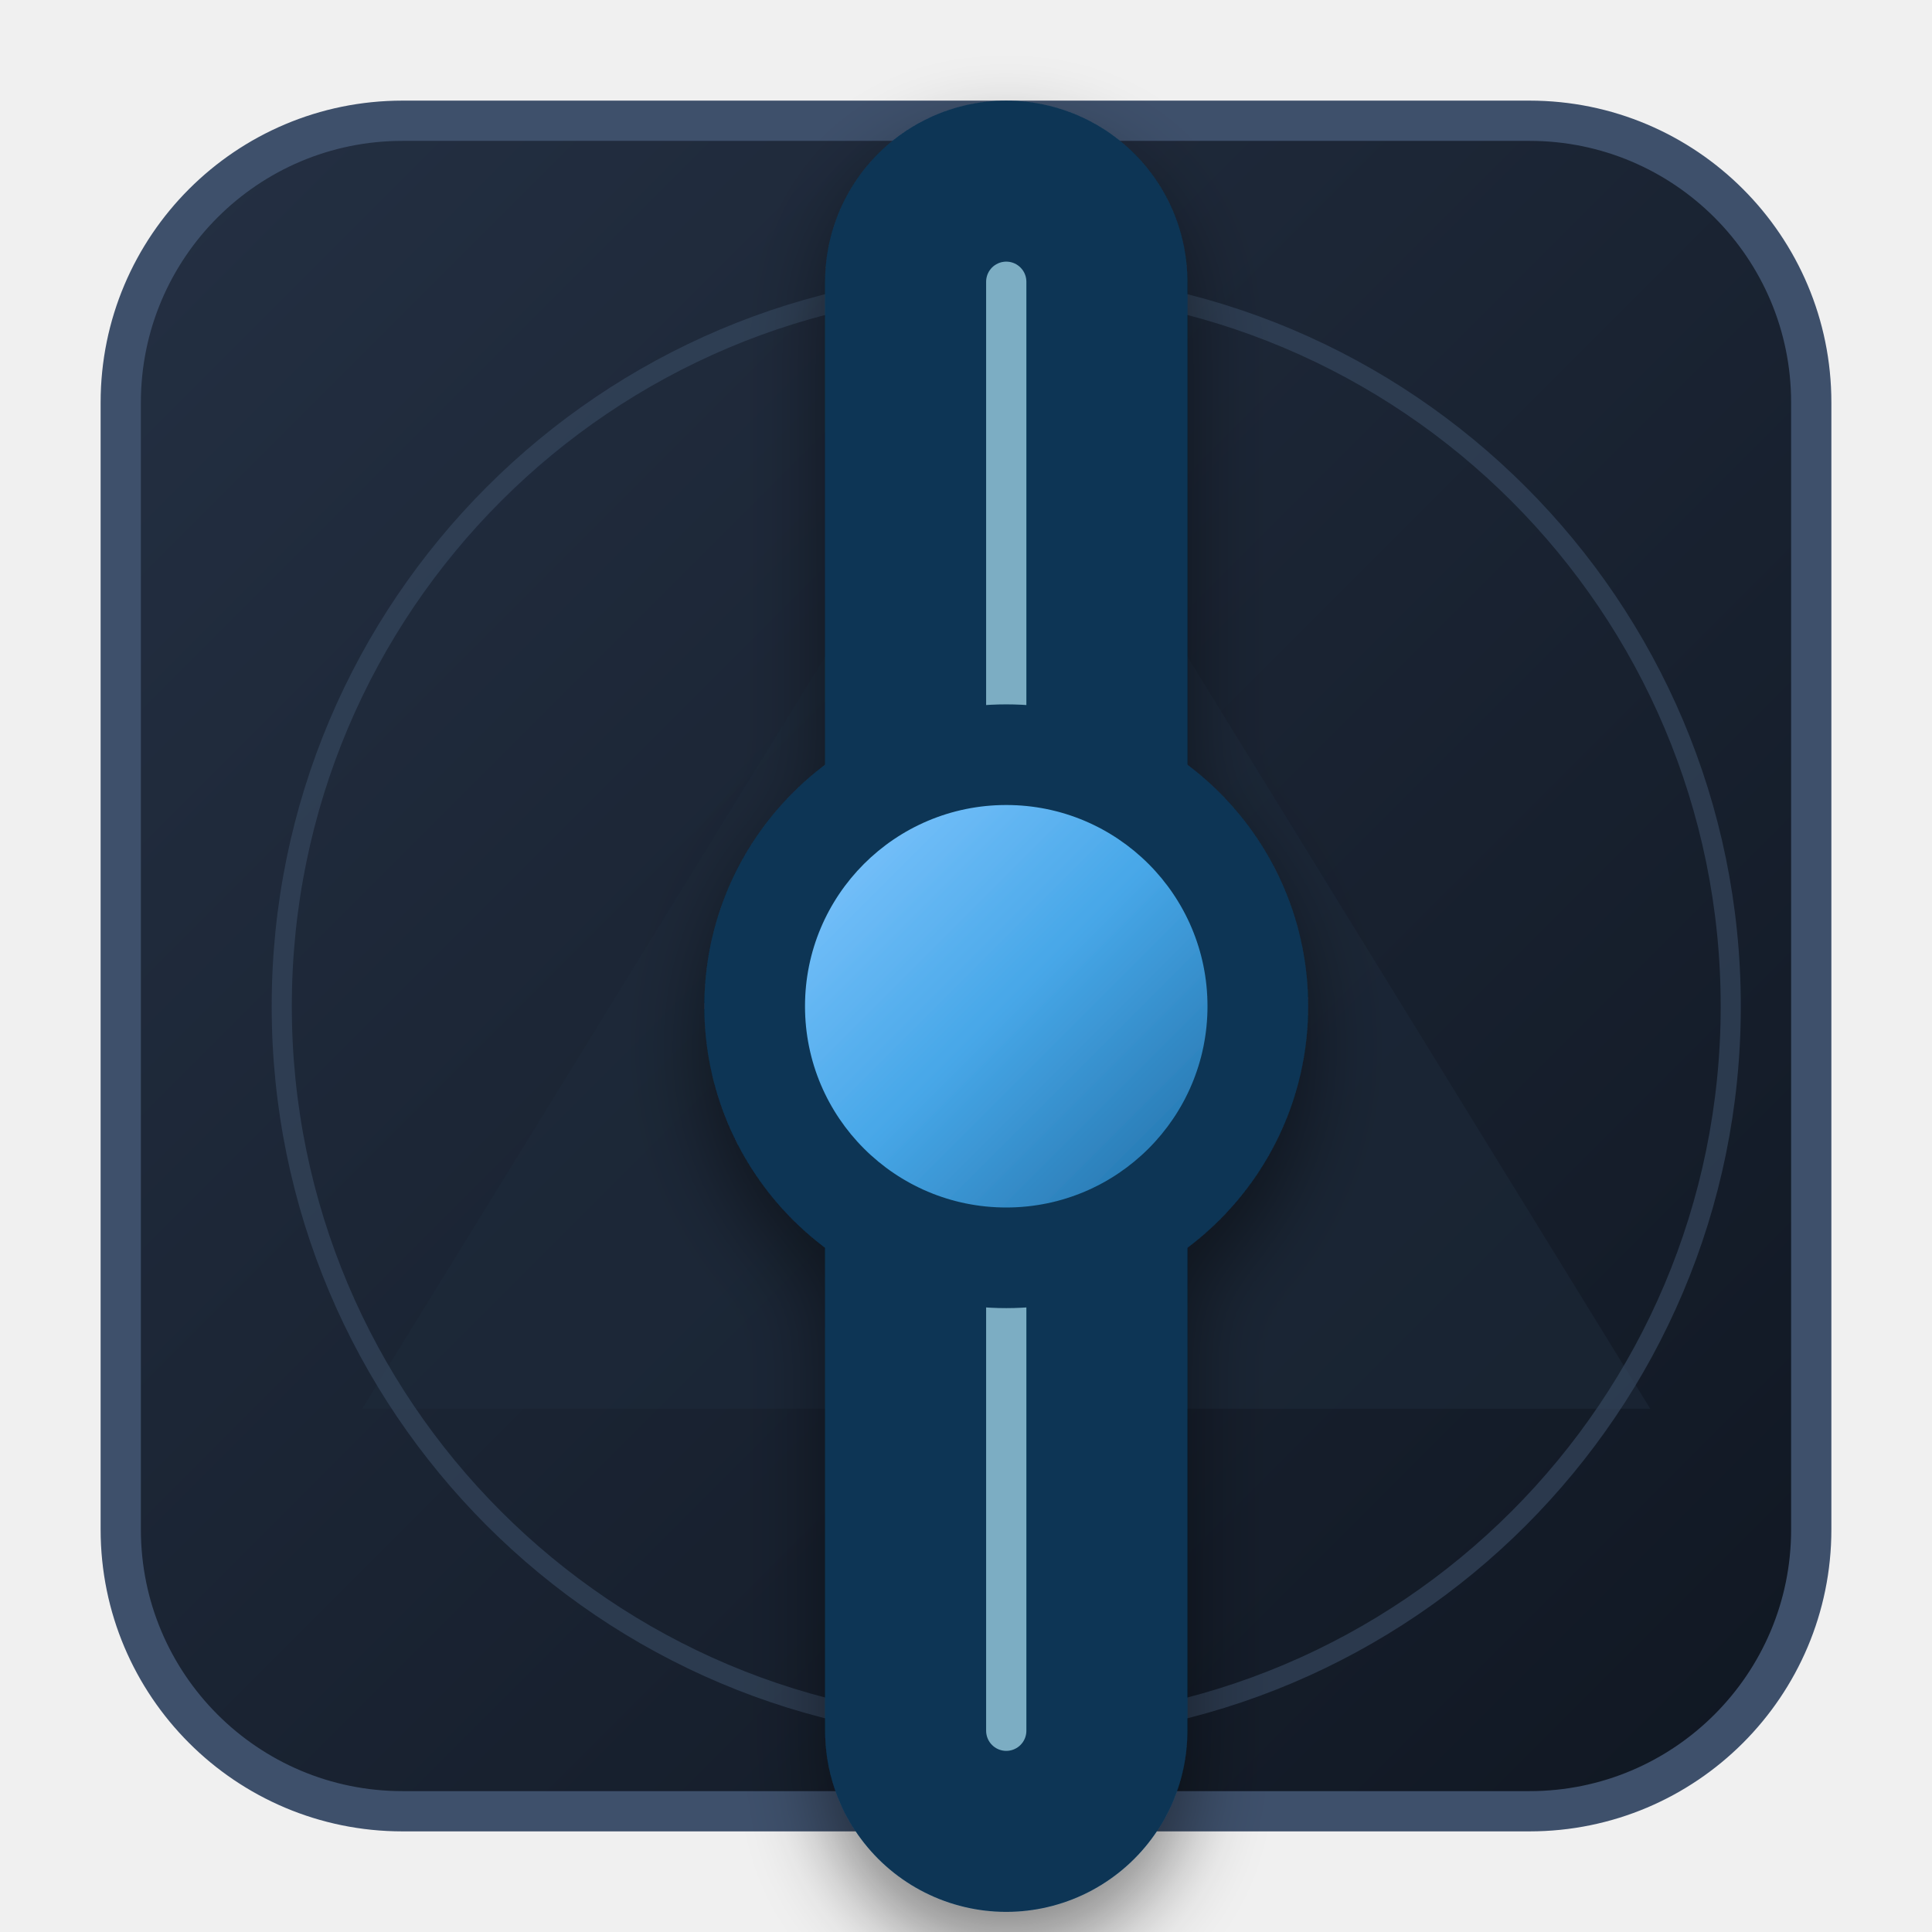
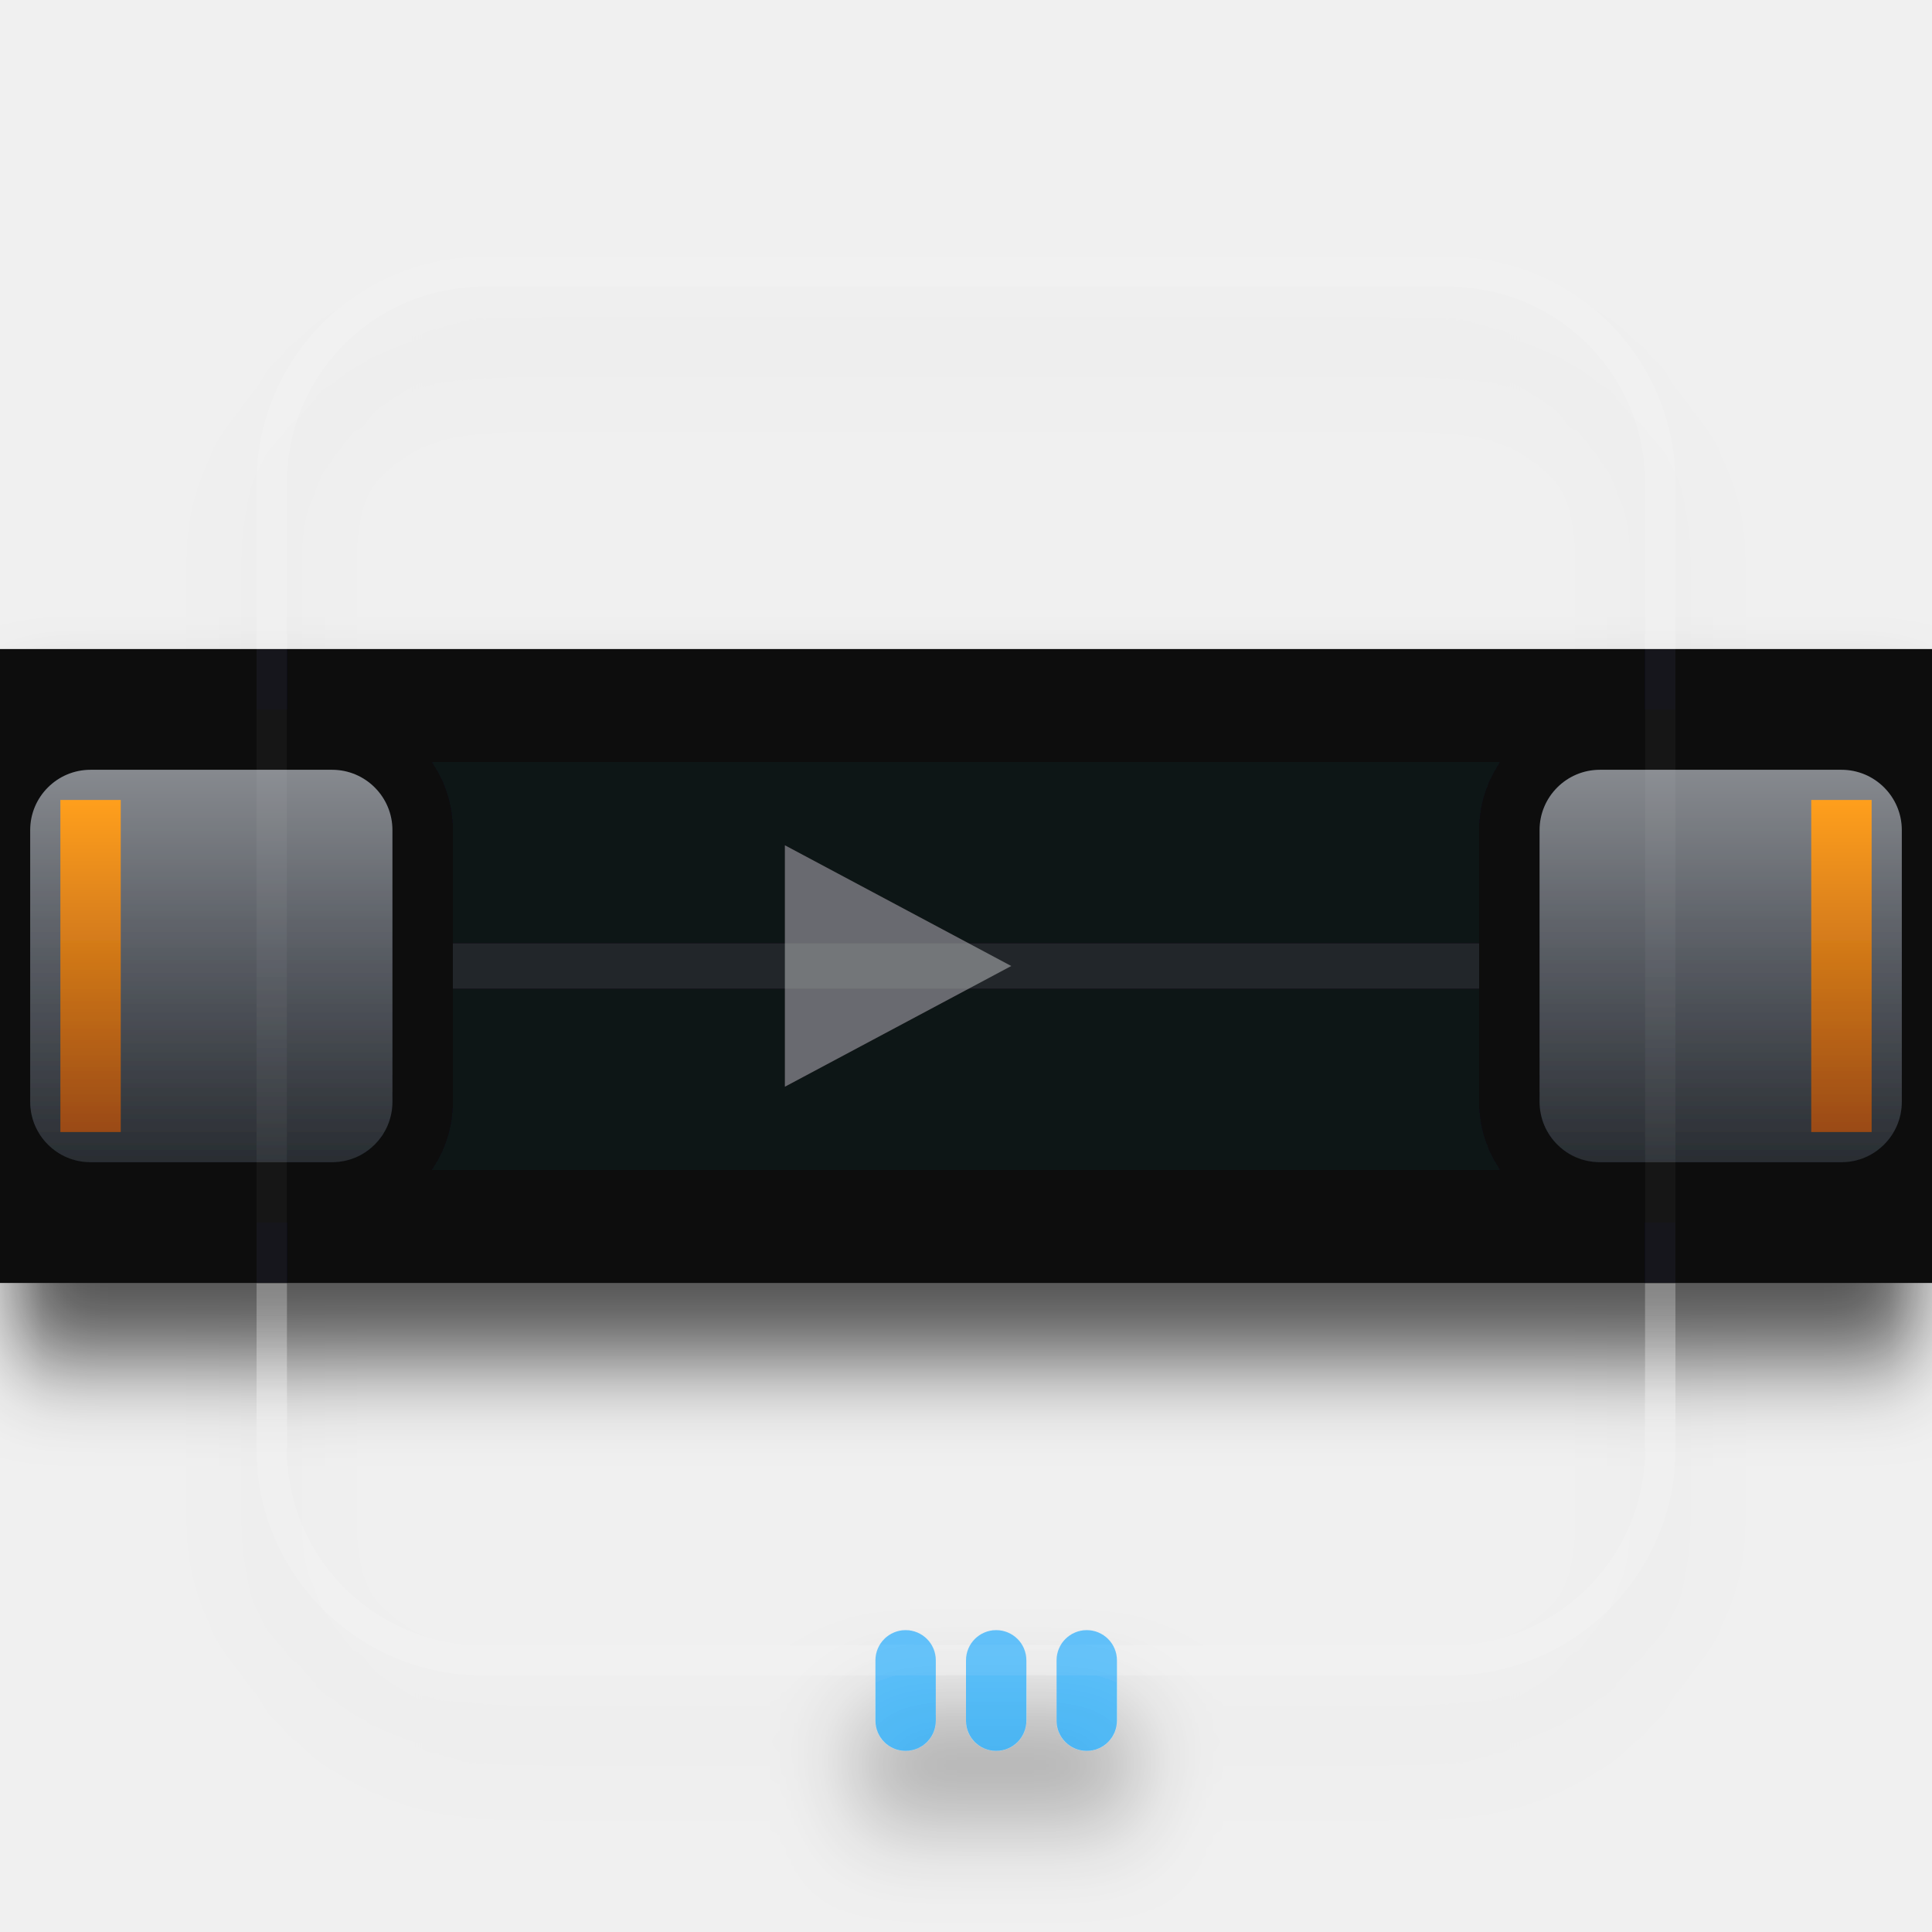
- <svg xmlns="http://www.w3.org/2000/svg" viewBox="0 0 96 96" width="96" height="96" role="img">
+ <svg xmlns="http://www.w3.org/2000/svg" viewBox="0 0 128 128" width="128" height="128" fill="none" role="img" aria-label="space_pipe_forward.svg">
  <defs>
-     <linearGradient id="tile" x1="0" x2="1" y1="0" y2="1">
-       <stop offset="0" stop-color="#243043" />
-       <stop offset="1" stop-color="#101722" />
+     <linearGradient id="outer" x1="0" y1="0" x2="0" y2="1">
+       <stop offset="0" stop-color="#43484d" />
+       <stop offset="0.52" stop-color="#25292d" />
+       <stop offset="1" stop-color="#121518" />
    </linearGradient>
-     <linearGradient id="pipe" x1="0" x2="1" y1="0" y2="1">
-       <stop offset="0" stop-color="#83c7ff" />
-       <stop offset="0.5" stop-color="#47a7e8" />
-       <stop offset="1" stop-color="#1f6da4" />
+     <linearGradient id="inner" x1="0" y1="0" x2="1" y2="1">
+       <stop offset="0" stop-color="#85878c" />
+       <stop offset="0.45" stop-color="#55575d" />
+       <stop offset="1" stop-color="#2e3136" />
    </linearGradient>
-     <linearGradient id="metal" x1="0" x2="1" y1="0" y2="1">
-       <stop offset="0" stop-color="#e0e7ef" />
-       <stop offset="1" stop-color="#667386" />
+     <linearGradient id="cap" x1="0" y1="0" x2="0" y2="1">
+       <stop offset="0" stop-color="#8e9196" />
+       <stop offset="0.5" stop-color="#555960" />
+       <stop offset="1" stop-color="#22262b" />
    </linearGradient>
-     <filter id="shadow" x="-20%" y="-20%" width="140%" height="140%">
-       <feDropShadow dx="0" dy="2" stdDeviation="2" flood-color="#000" flood-opacity="0.45" />
+     <linearGradient id="orange" x1="0" y1="0" x2="0" y2="1">
+       <stop offset="0" stop-color="#ff9f1f" />
+       <stop offset="1" stop-color="#9a4a12" />
+     </linearGradient>
+     <filter id="shadow" x="-25%" y="-25%" width="150%" height="150%">
+       <feDropShadow dx="0" dy="5" stdDeviation="3" flood-color="#000" flood-opacity="0.65" />
    </filter>
  </defs>
-   <rect x="6" y="6" width="84" height="84" rx="14" fill="url(#tile)" stroke="#3e506b" stroke-width="2" />
-   <path d="M18 70 L50 18 L82 70 Z" fill="#1d2a3a" opacity="0.55" />
-   <circle cx="50" cy="50" r="36" fill="none" stroke="#34465d" stroke-width="1" opacity="0.7" />
  <g filter="url(#shadow)">
-     <line x1="50" y1="50" x2="50" y2="14" stroke="#0b3654" stroke-width="18" stroke-linecap="round" />
-     <line x1="50" y1="50" x2="50" y2="14" stroke="url(#pipe)" stroke-width="12" stroke-linecap="round" />
-     <line x1="50" y1="50" x2="50" y2="14" stroke="#b9ecff" stroke-width="2" stroke-linecap="round" opacity="0.65" />
-     <line x1="50" y1="50" x2="50" y2="86" stroke="#0b3654" stroke-width="18" stroke-linecap="round" />
-     <line x1="50" y1="50" x2="50" y2="86" stroke="url(#pipe)" stroke-width="12" stroke-linecap="round" />
-     <line x1="50" y1="50" x2="50" y2="86" stroke="#b9ecff" stroke-width="2" stroke-linecap="round" opacity="0.65" />
-     <circle cx="50" cy="50" r="15" fill="#0b3654" />
-     <circle cx="50" cy="50" r="10" fill="url(#pipe)" />
+     <path d="M 0 64 L 128 64" stroke="#0d0f11" stroke-width="42" stroke-linecap="butt" stroke-linejoin="round" />
+     <path d="M 0 64 L 128 64" stroke="url(#outer)" stroke-width="34" stroke-linecap="butt" stroke-linejoin="round" />
+     <path d="M 0 64 L 128 64" stroke="#111417" stroke-width="27" stroke-linecap="butt" stroke-linejoin="round" opacity="0.9" />
+     <path d="M 0 64 L 128 64" stroke="url(#inner)" stroke-width="20" stroke-linecap="butt" stroke-linejoin="round" />
+     <path d="M 0 64 L 128 64" stroke="#ffffff" stroke-width="3" stroke-linecap="butt" stroke-linejoin="round" opacity="0.08" />
+     <rect x="0" y="49" width="28" height="30" rx="6" fill="url(#cap)" stroke="#0b0d0f" stroke-width="4" />
+     <rect x="4" y="53" width="4" height="22" fill="url(#orange)" />
+     <rect x="100" y="49" width="28" height="30" rx="6" fill="url(#cap)" stroke="#0b0d0f" stroke-width="4" />
+     <rect x="120" y="53" width="4" height="22" fill="url(#orange)" />
+     <polygon points="52,56 67,64 52,72" fill="#d4d6da" opacity="0.45" transform="rotate(0 58 64)" />
+     <rect x="58" y="108" width="4" height="8" rx="2" fill="#18a8ff" opacity="0.65" />
+     <rect x="64" y="108" width="4" height="8" rx="2" fill="#18a8ff" opacity="0.65" />
+     <rect x="70" y="108" width="4" height="8" rx="2" fill="#18a8ff" opacity="0.65" />
+     <rect x="18" y="18" width="92" height="92" rx="14" stroke="#ffffff" stroke-width="2" opacity="0.045" />
  </g>
</svg>
